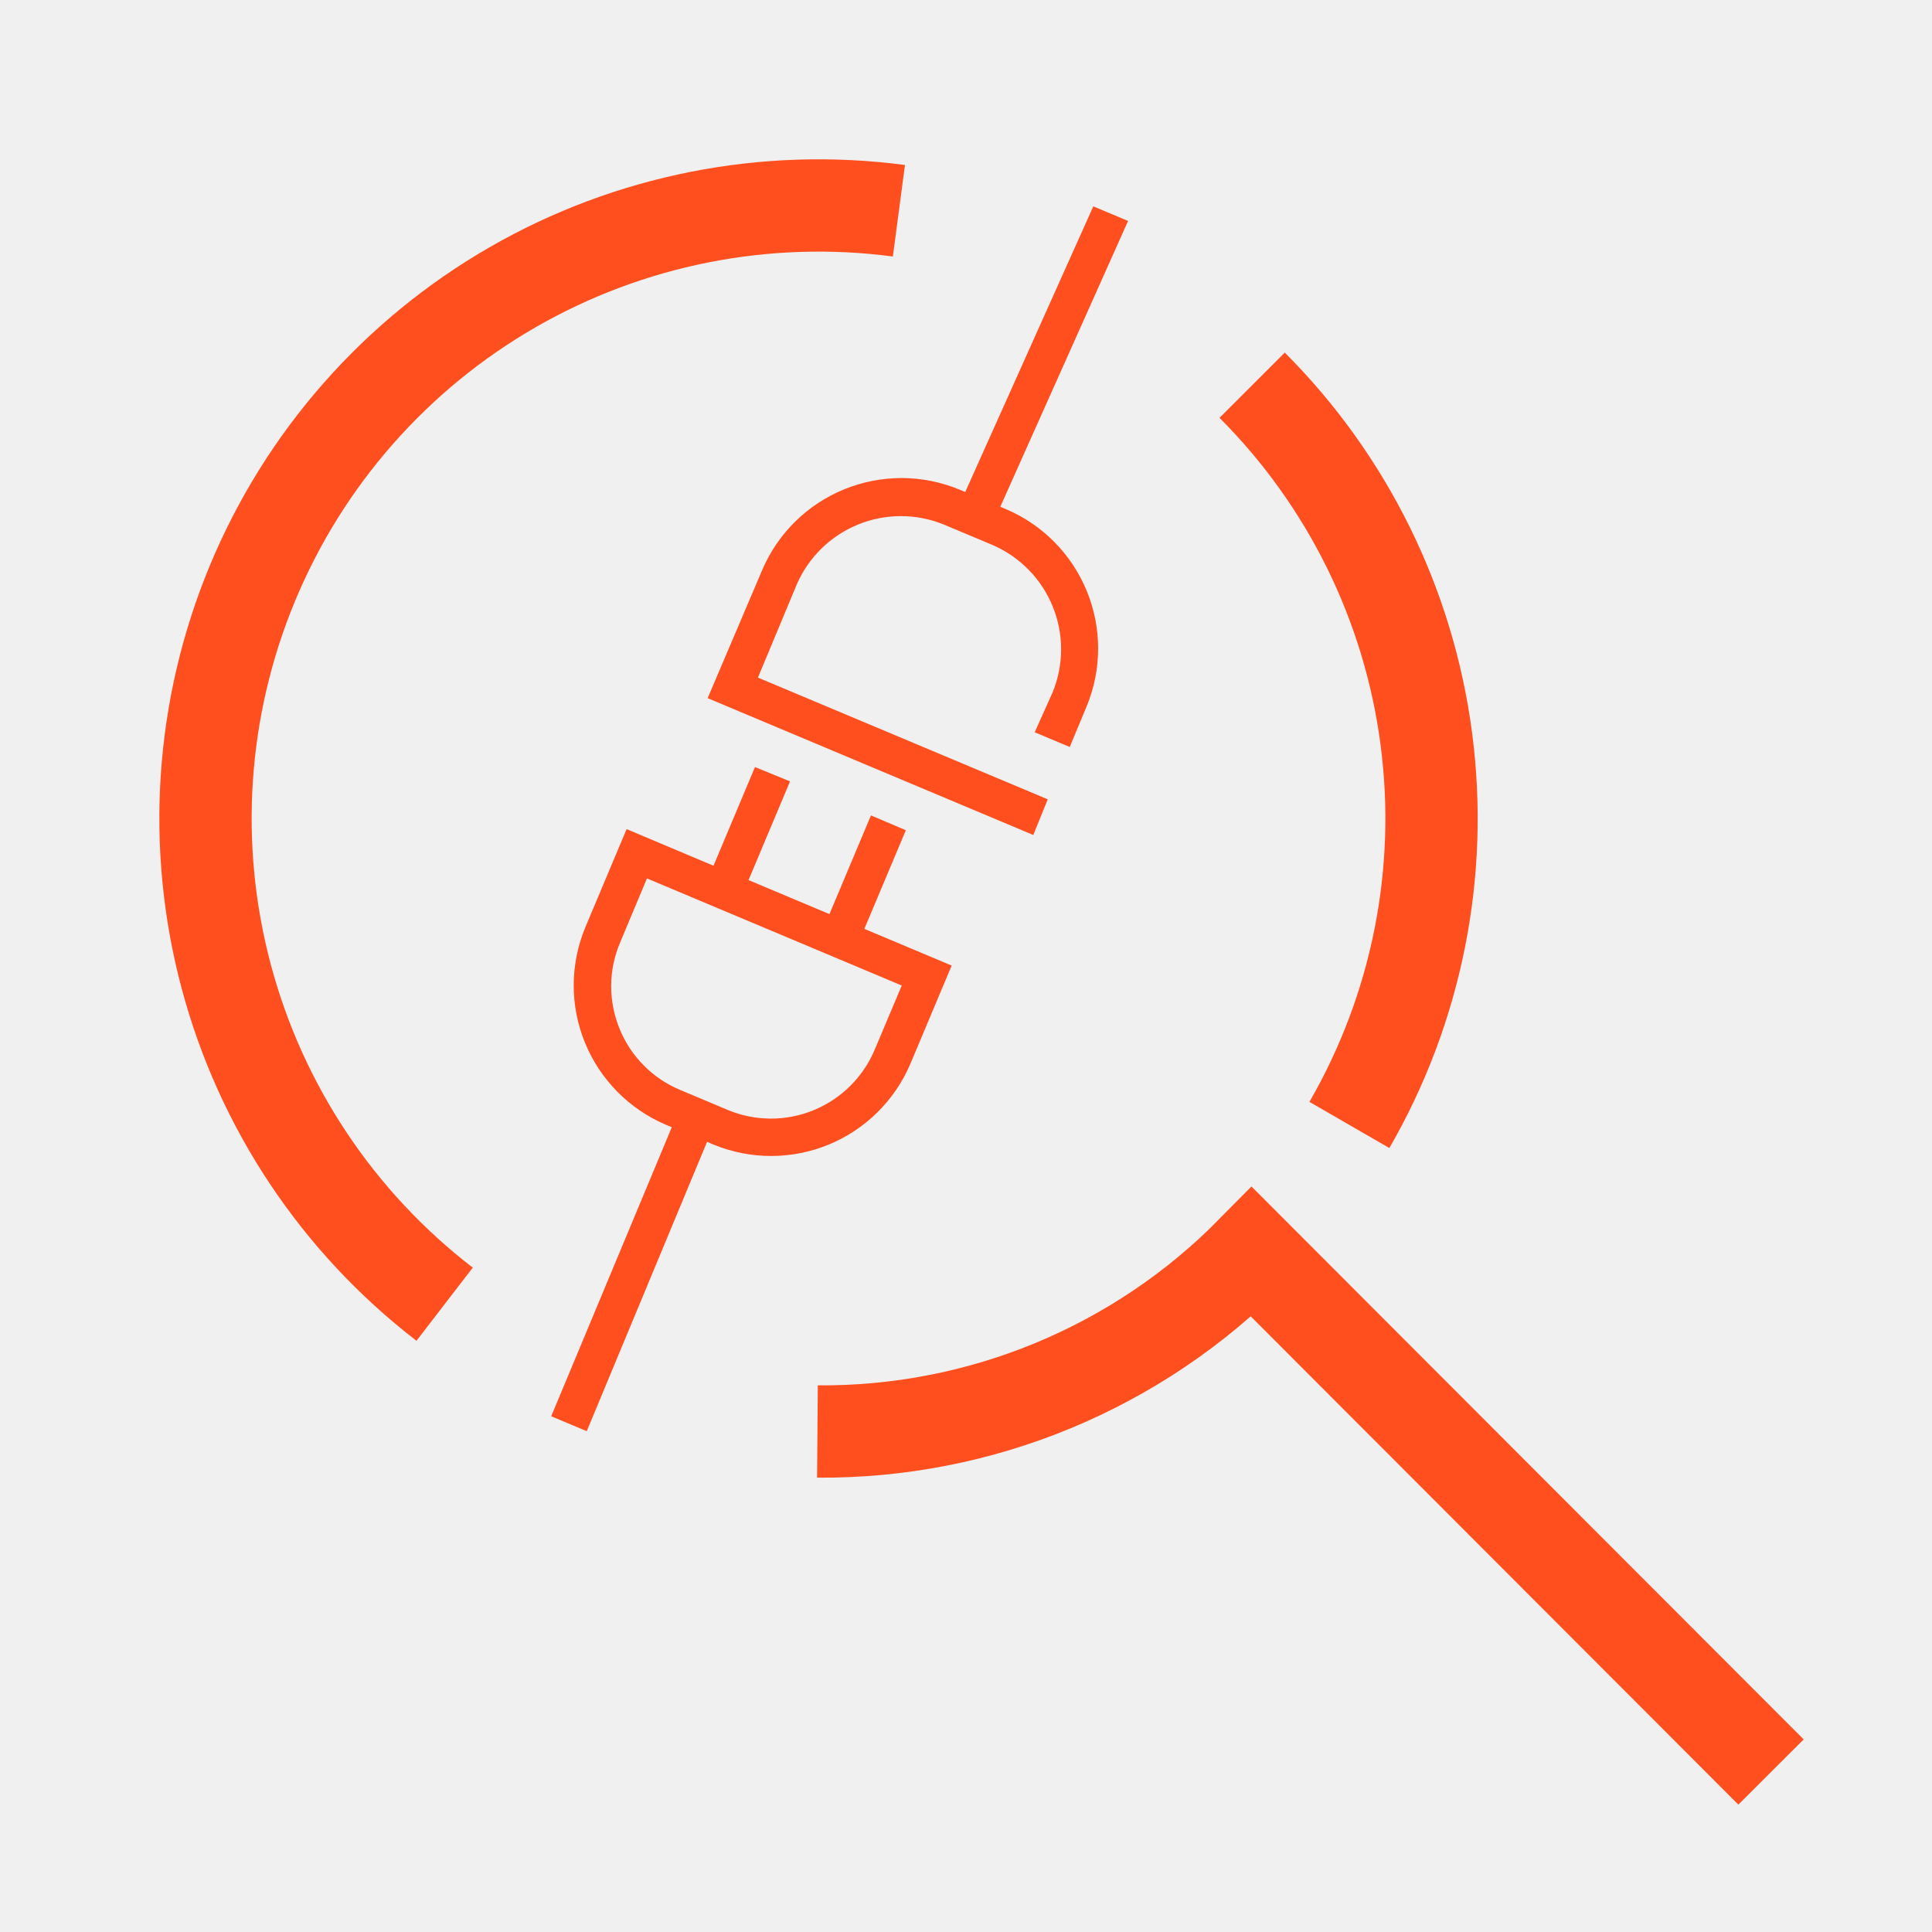
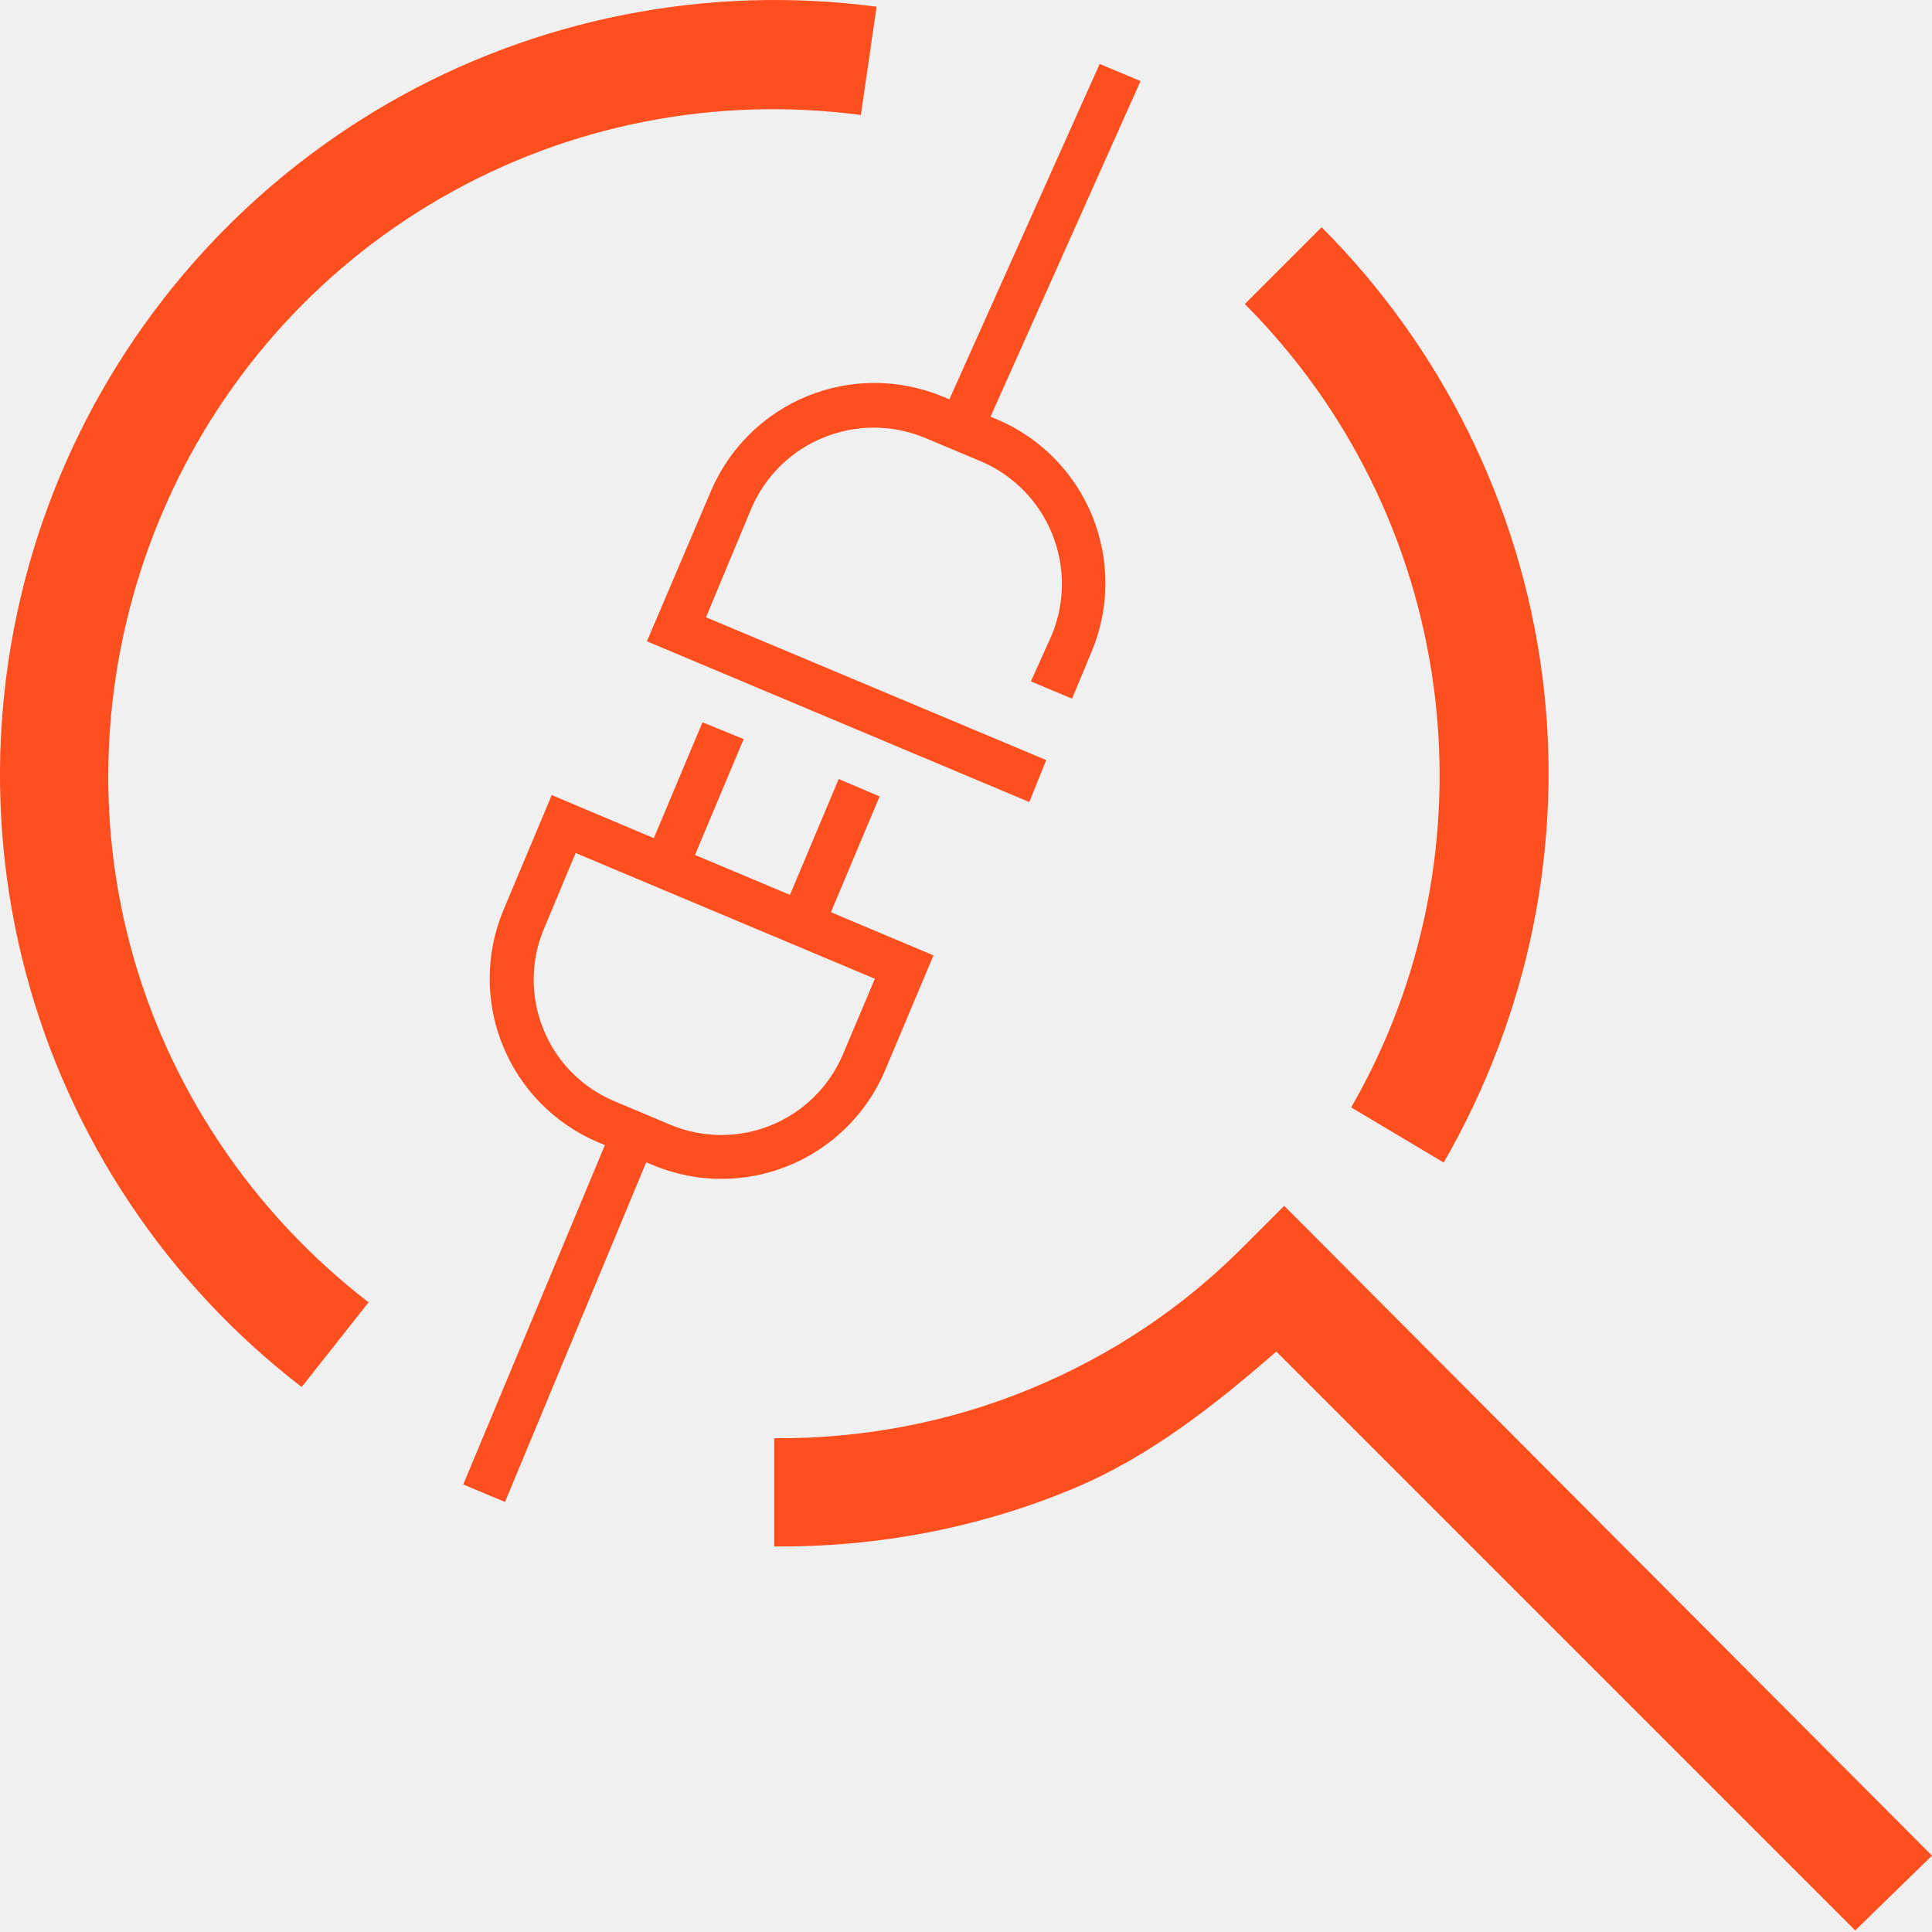
- <svg xmlns="http://www.w3.org/2000/svg" width="36" height="36" viewBox="0 0 36 36" fill="none">
-   <path d="M33 33.019L23.323 23.329C22.267 24.4 21.006 25.247 19.616 25.822C18.227 26.396 16.736 26.686 15.232 26.674M8.285 24.302C6.293 22.769 4.862 20.622 4.215 18.193C3.567 15.764 3.739 13.19 4.704 10.868C5.668 8.547 7.371 6.609 9.549 5.354C11.727 4.099 14.258 3.598 16.75 3.927M23.332 7.178C25.109 8.956 26.25 11.271 26.577 13.763C26.905 16.255 26.401 18.785 25.144 20.962" stroke="#FF4F1F" stroke-width="1.72" stroke-miterlimit="10" />
-   <g clip-path="url(#clip0)">
-     <path d="M10.933 26.668L13.175 21.277L13.294 21.327C13.979 21.61 14.748 21.611 15.434 21.331C16.12 21.051 16.668 20.512 16.96 19.831L17.733 17.992L16.106 17.308L16.879 15.47L16.229 15.194L15.456 17.033L13.948 16.399L14.721 14.56L14.068 14.293L13.295 16.132L11.676 15.449L10.903 17.288C10.621 17.973 10.619 18.741 10.899 19.427C11.179 20.113 11.718 20.662 12.399 20.954L12.518 21.004L10.271 26.39L10.933 26.668ZM11.545 19.17C11.44 18.915 11.387 18.642 11.388 18.367C11.389 18.092 11.446 17.82 11.553 17.567L12.055 16.368L16.803 18.364L16.298 19.561C16.082 20.073 15.672 20.478 15.158 20.688C14.644 20.898 14.067 20.895 13.555 20.68L12.673 20.309C12.419 20.203 12.188 20.048 11.995 19.852C11.801 19.657 11.648 19.425 11.545 19.17Z" fill="#FF4F1F" />
-     <path d="M19.523 14.894L14.123 12.626L14.85 10.882C15.071 10.379 15.479 9.982 15.988 9.774C16.497 9.566 17.067 9.565 17.576 9.77L18.496 10.156C19.004 10.376 19.406 10.786 19.615 11.299C19.825 11.812 19.824 12.386 19.615 12.898L19.28 13.645L19.933 13.919L20.25 13.157C20.532 12.472 20.533 11.704 20.253 11.018C19.973 10.332 19.435 9.783 18.754 9.491L18.639 9.443L21.02 4.117L20.372 3.845L17.986 9.168L17.871 9.12C17.186 8.838 16.417 8.837 15.731 9.117C15.045 9.397 14.497 9.935 14.205 10.616L13.186 13.009L19.254 15.559L19.523 14.894Z" fill="#FF4F1F" />
+ <svg xmlns="http://www.w3.org/2000/svg" xmlns:ns1="http://vectornator.io" height="100%" style="fill-rule:nonzero;clip-rule:evenodd;stroke-linecap:round;stroke-linejoin:round;" xml:space="preserve" width="100%" version="1.1" viewBox="0 0 36 36">
+   <defs />
+   <g id="Untitled" ns1:layerName="Untitled">
+     <path d="M23.929+22.469L23.195+23.203C22.05+24.363+20.703+25.259+19.196+25.881C17.689+26.504+16.057+26.812+14.426+26.799L14.426+28.816C16.327+28.832+18.21+28.479+19.966+27.752C21.395+27.162+22.621+26.197+23.782+25.184L34.569+35.971L36+34.577L23.929+22.469Z" opacity="1" fill="#ff4f1f" />
+     <path d="M16.334+0.125C13.188-0.291+9.985+0.338+7.235+1.923C4.486+3.507+2.326+5.963+1.108+8.894C-0.11+11.824-0.333+15.073+0.484+18.14C1.302+21.206+3.106+23.909+5.621+25.845L6.868+24.267C4.706+22.602+3.132+20.263+2.429+17.626C1.726+14.989+1.932+12.184+2.979+9.664C4.026+7.144+5.861+5.046+8.226+3.684C10.59+2.321+13.335+1.785+16.041+2.143L16.334+0.125Z" opacity="1" fill="#ff4f1f" />
+     <path d="M24.626+4.234L23.195+5.665C25.124+7.596+26.362+10.114+26.718+12.82C27.073+15.525+26.541+18.271+25.177+20.635L26.901+21.662C28.488+18.914+29.149+15.709+28.735+12.563C28.322+9.417+26.869+6.479+24.626+4.234Z" opacity="1" fill="#ff4f1f" />
+     <path d="M9.41+27.987L12.041+21.658L12.182+21.717C12.986+22.048+13.889+22.05+14.694+21.721C15.499+21.392+16.143+20.76+16.486+19.96L17.394+17.802L15.483+16.998L16.39+14.84L15.628+14.516L14.72+16.675L12.95+15.931L13.857+13.772L13.09+13.459L12.183+15.618L10.281+14.815L9.374+16.974C9.043+17.779+9.041+18.681+9.37+19.486C9.699+20.292+10.331+20.936+11.131+21.279L11.271+21.338L8.632+27.661L9.41+27.987ZM10.128+19.184C10.005+18.885+9.942+18.565+9.944+18.242C9.946+17.919+10.012+17.599+10.138+17.302L10.726+15.895L16.302+18.238L15.708+19.643C15.455+20.244+14.974+20.72+14.37+20.967C13.767+21.213+13.09+21.21+12.488+20.957L11.452+20.521C11.154+20.397+10.883+20.215+10.656+19.985C10.429+19.756+10.249+19.483+10.128+19.184Z" opacity="1" fill="#ff4f1f" />
+     <path d="M19.495+14.163L13.155+11.502L14.009+9.454C14.268+8.863+14.747+8.396+15.345+8.153C15.942+7.909+16.611+7.907+17.209+8.148L18.289+8.601C18.886+8.859+19.358+9.341+19.603+9.943C19.849+10.545+19.849+11.219+19.603+11.821L19.209+12.697L19.976+13.019L20.348+12.125C20.68+11.32+20.681+10.418+20.352+9.613C20.023+8.807+19.391+8.163+18.592+7.82L18.457+7.764L21.252+1.511L20.491+1.191L17.69+7.441L17.555+7.385C16.751+7.054+15.849+7.052+15.043+7.381C14.238+7.71+13.594+8.342+13.251+9.142L12.054+11.95L19.179+14.945L19.495+14.163Z" opacity="1" fill="#ff4f1f" />
  </g>
-   <defs>
-     <clipPath id="clip0">
-       <rect width="20.549" height="20.464" fill="white" transform="translate(20.9471 2) rotate(67.7988)" />
-     </clipPath>
-   </defs>
</svg>
